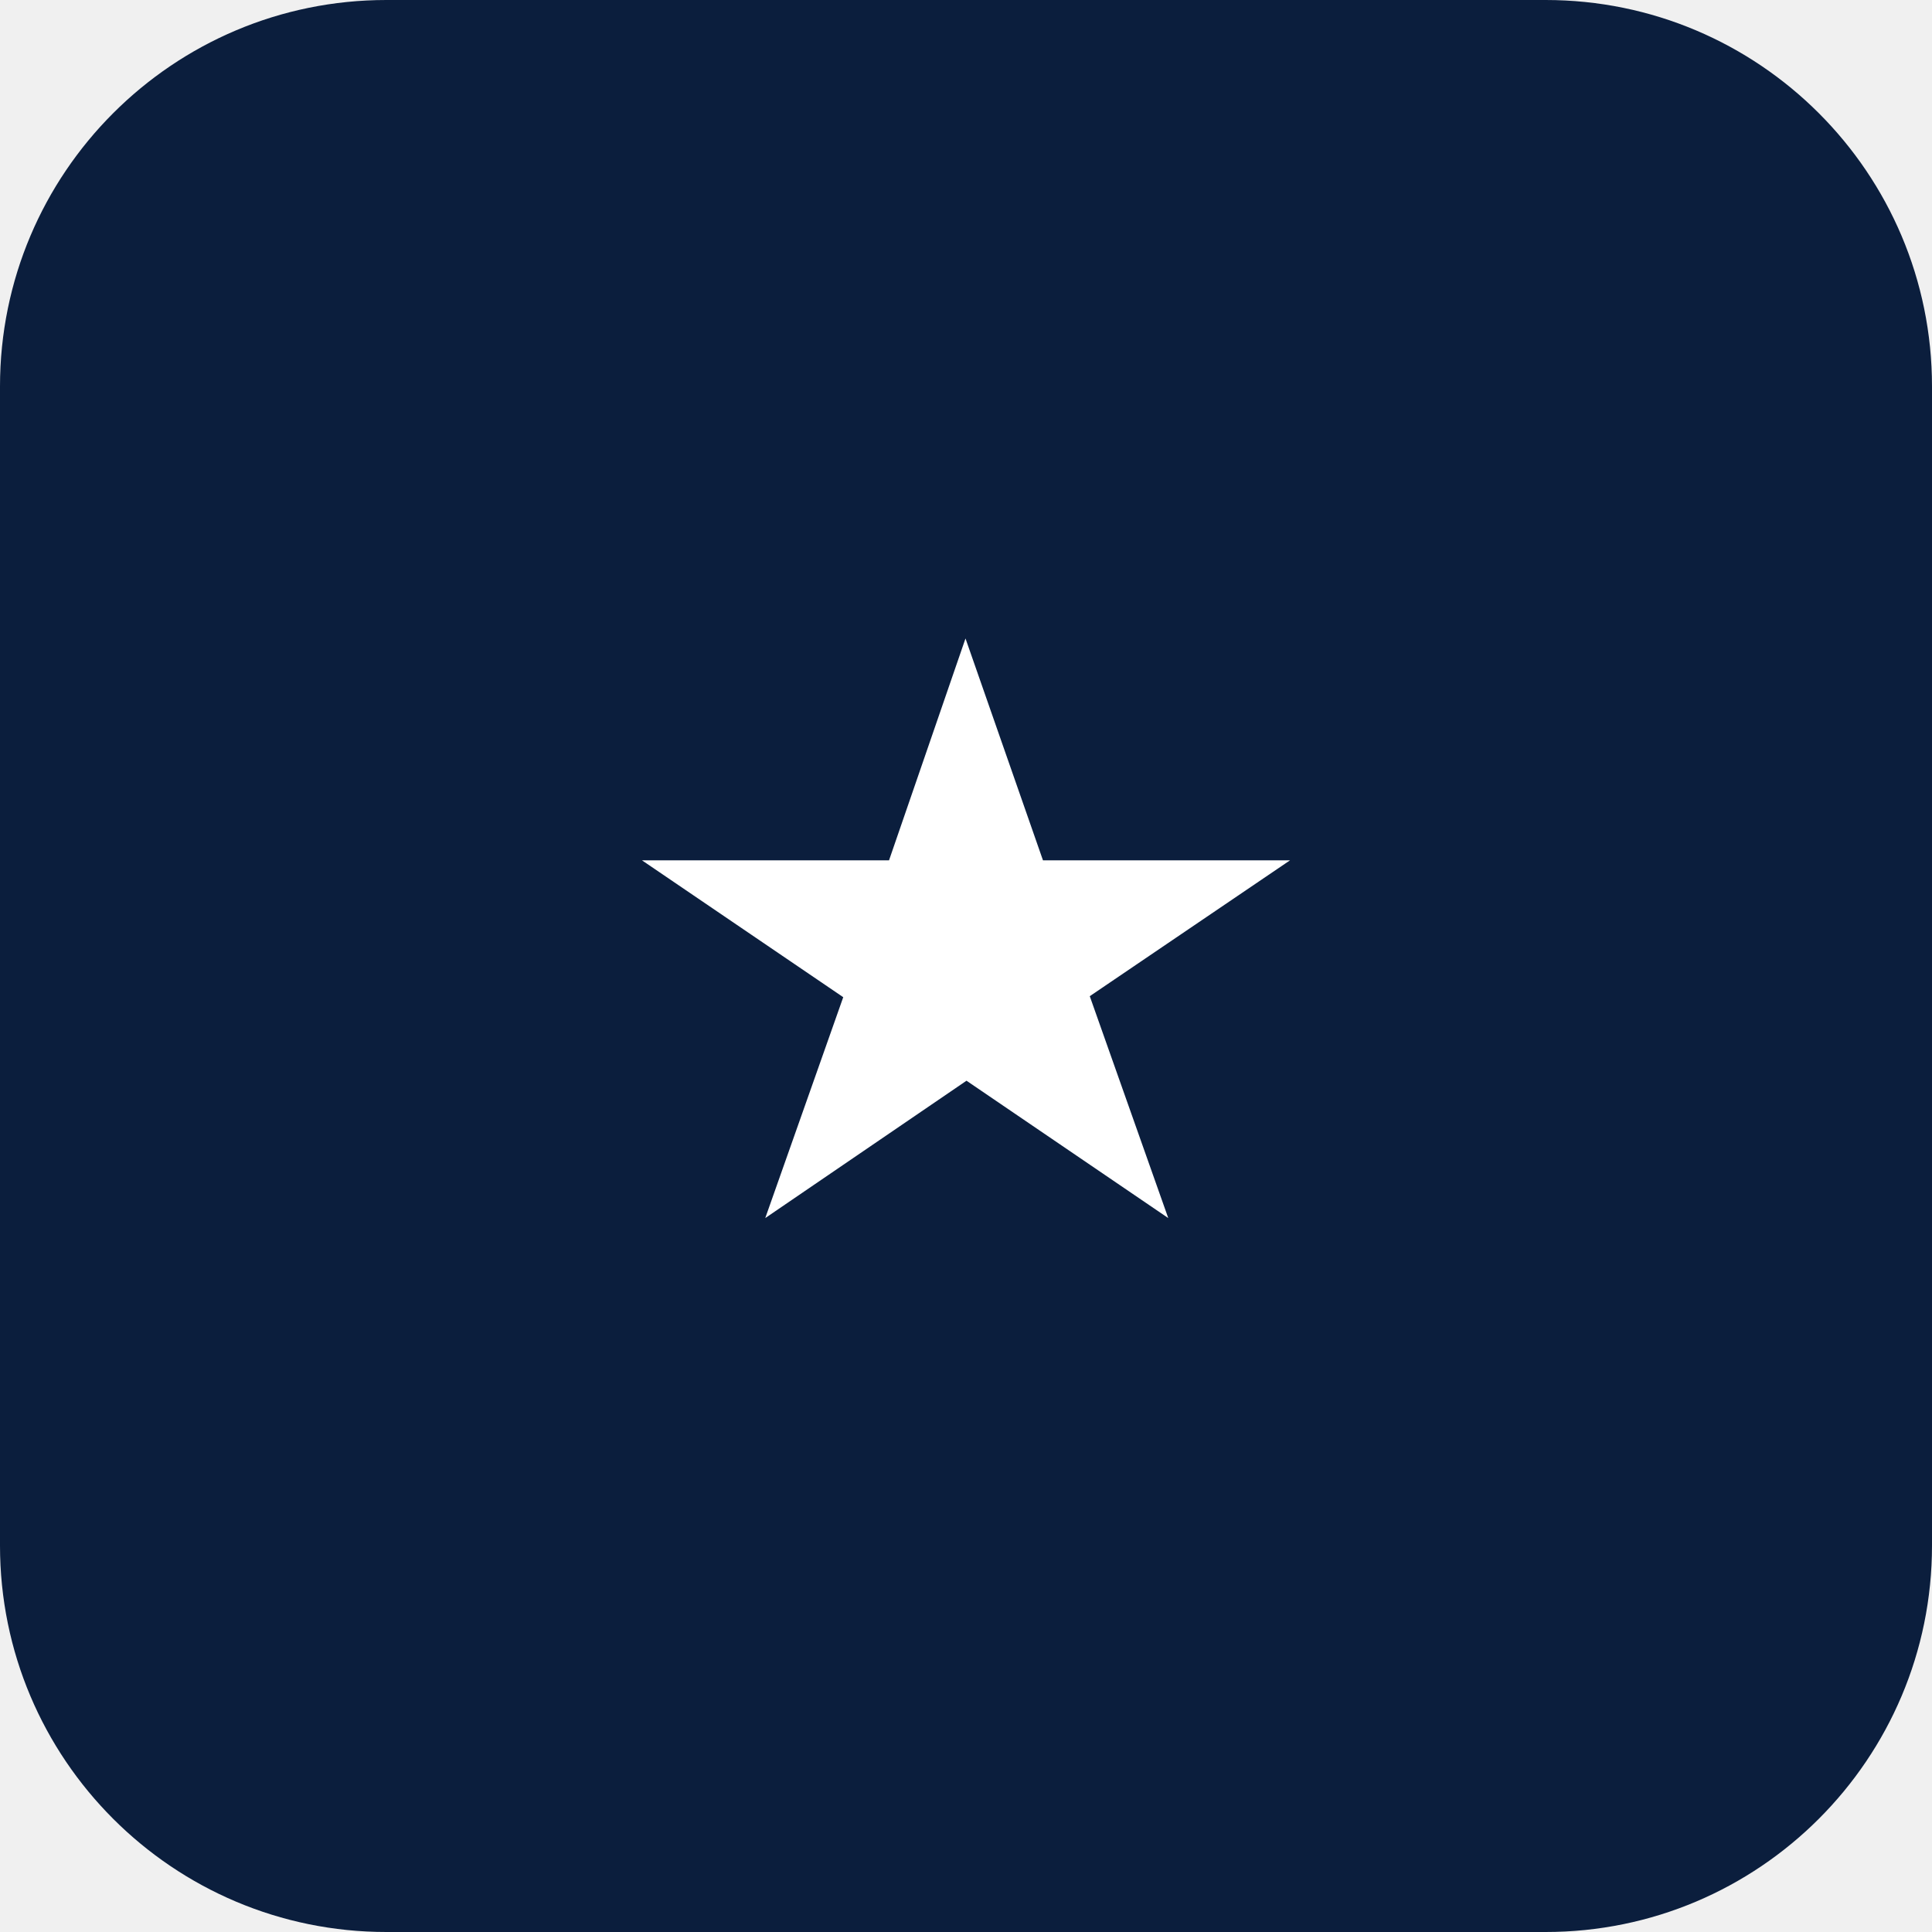
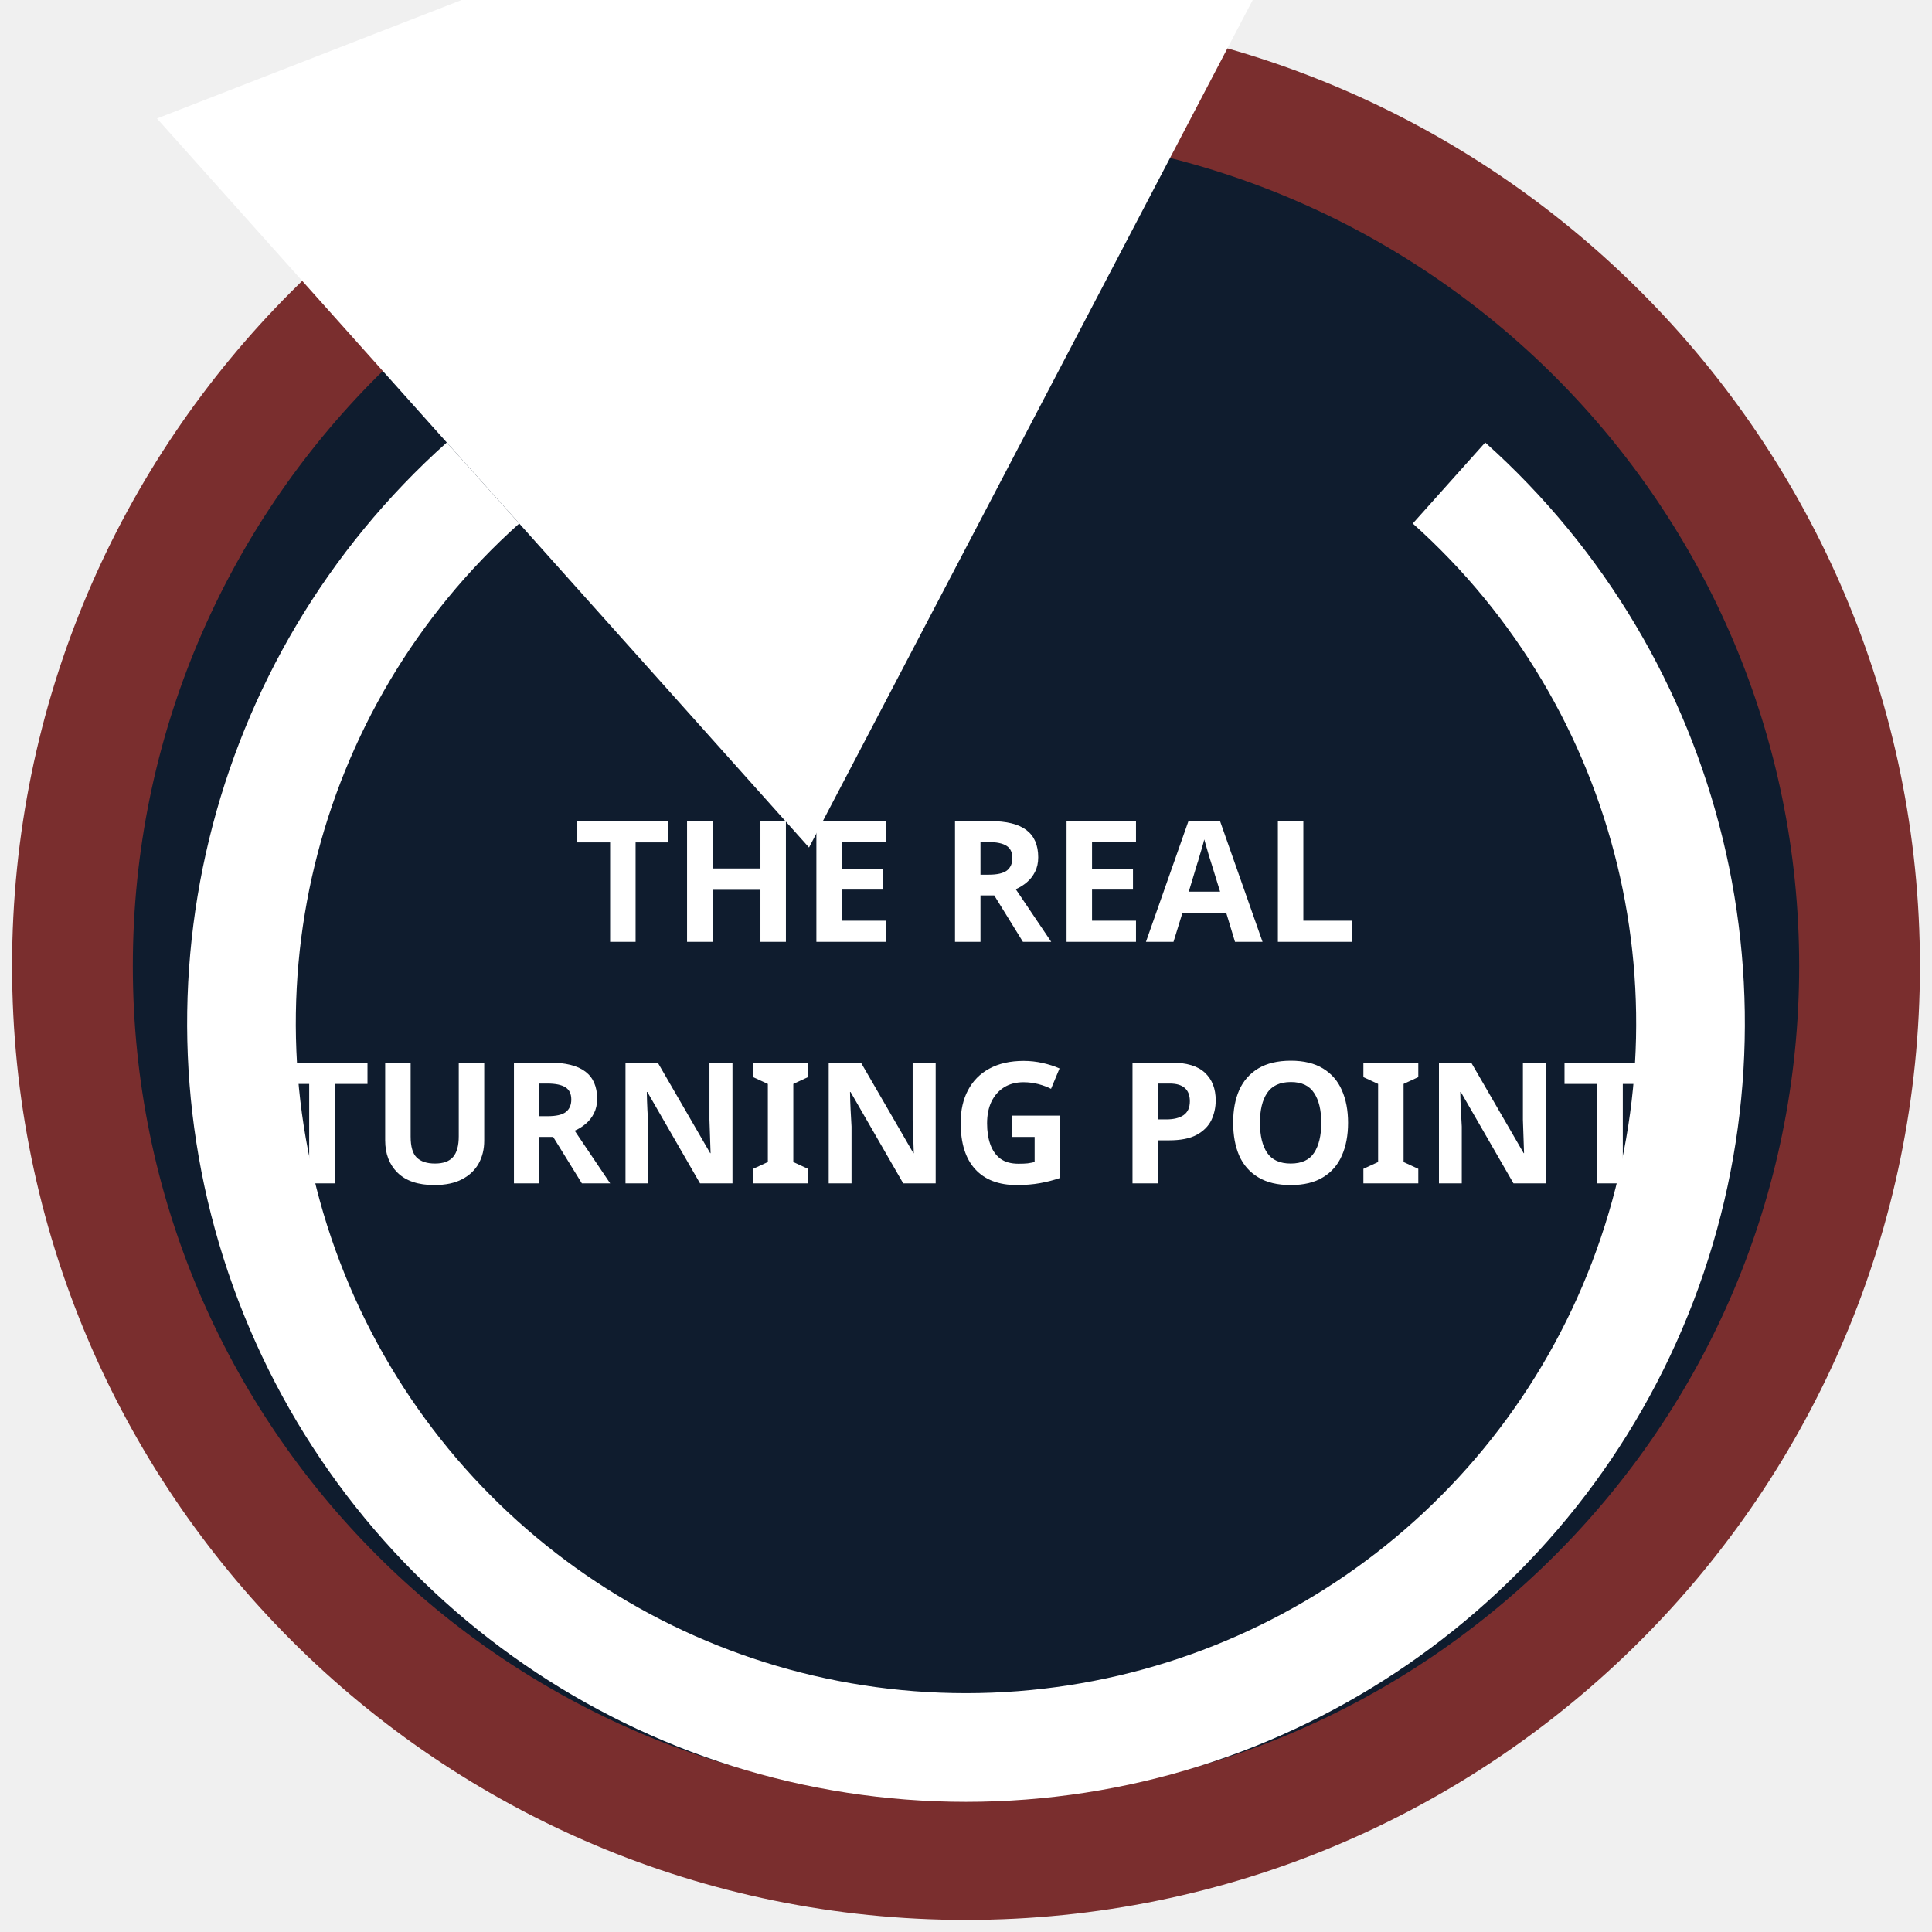
- <svg xmlns="http://www.w3.org/2000/svg" width="60" height="60" viewBox="0 0 60 60">
-   <rect x="0" y="0" width="60" height="60" rx="12" fill="#0B1E3D" />
-   <text x="30" y="36" text-anchor="middle" font-size="22" font-weight="800" fill="#fff">★</text>
+ <svg xmlns="http://www.w3.org/2000/svg" width="160" height="160" viewBox="0 0 160 160">
+   <circle cx="80" cy="80" r="74" fill="#0f1c2e" stroke="#7a2e2e" stroke-width="10" />
+   <path d="M 120 40 A 60 60 0 1 1 40 40" fill="none" stroke="#ffffff" stroke-width="9" marker-end="url(#arrowhead)" />
+   <defs>
+     <marker id="arrowhead" markerWidth="12" markerHeight="9" refX="0" refY="4.5" orient="auto">
+       <polygon points="0 0, 12 4.5, 0 9" fill="#ffffff" />
+     </marker>
+   </defs>
+   <text x="80" y="78" text-anchor="middle" font-size="14" fill="#ffffff" font-family="sans-serif" font-weight="bold">
+ THE REAL
+ </text>
+   <text x="80" y="98" text-anchor="middle" font-size="14" fill="#ffffff" font-family="sans-serif" font-weight="bold">
+ TURNING POINT
+ </text>
</svg>
